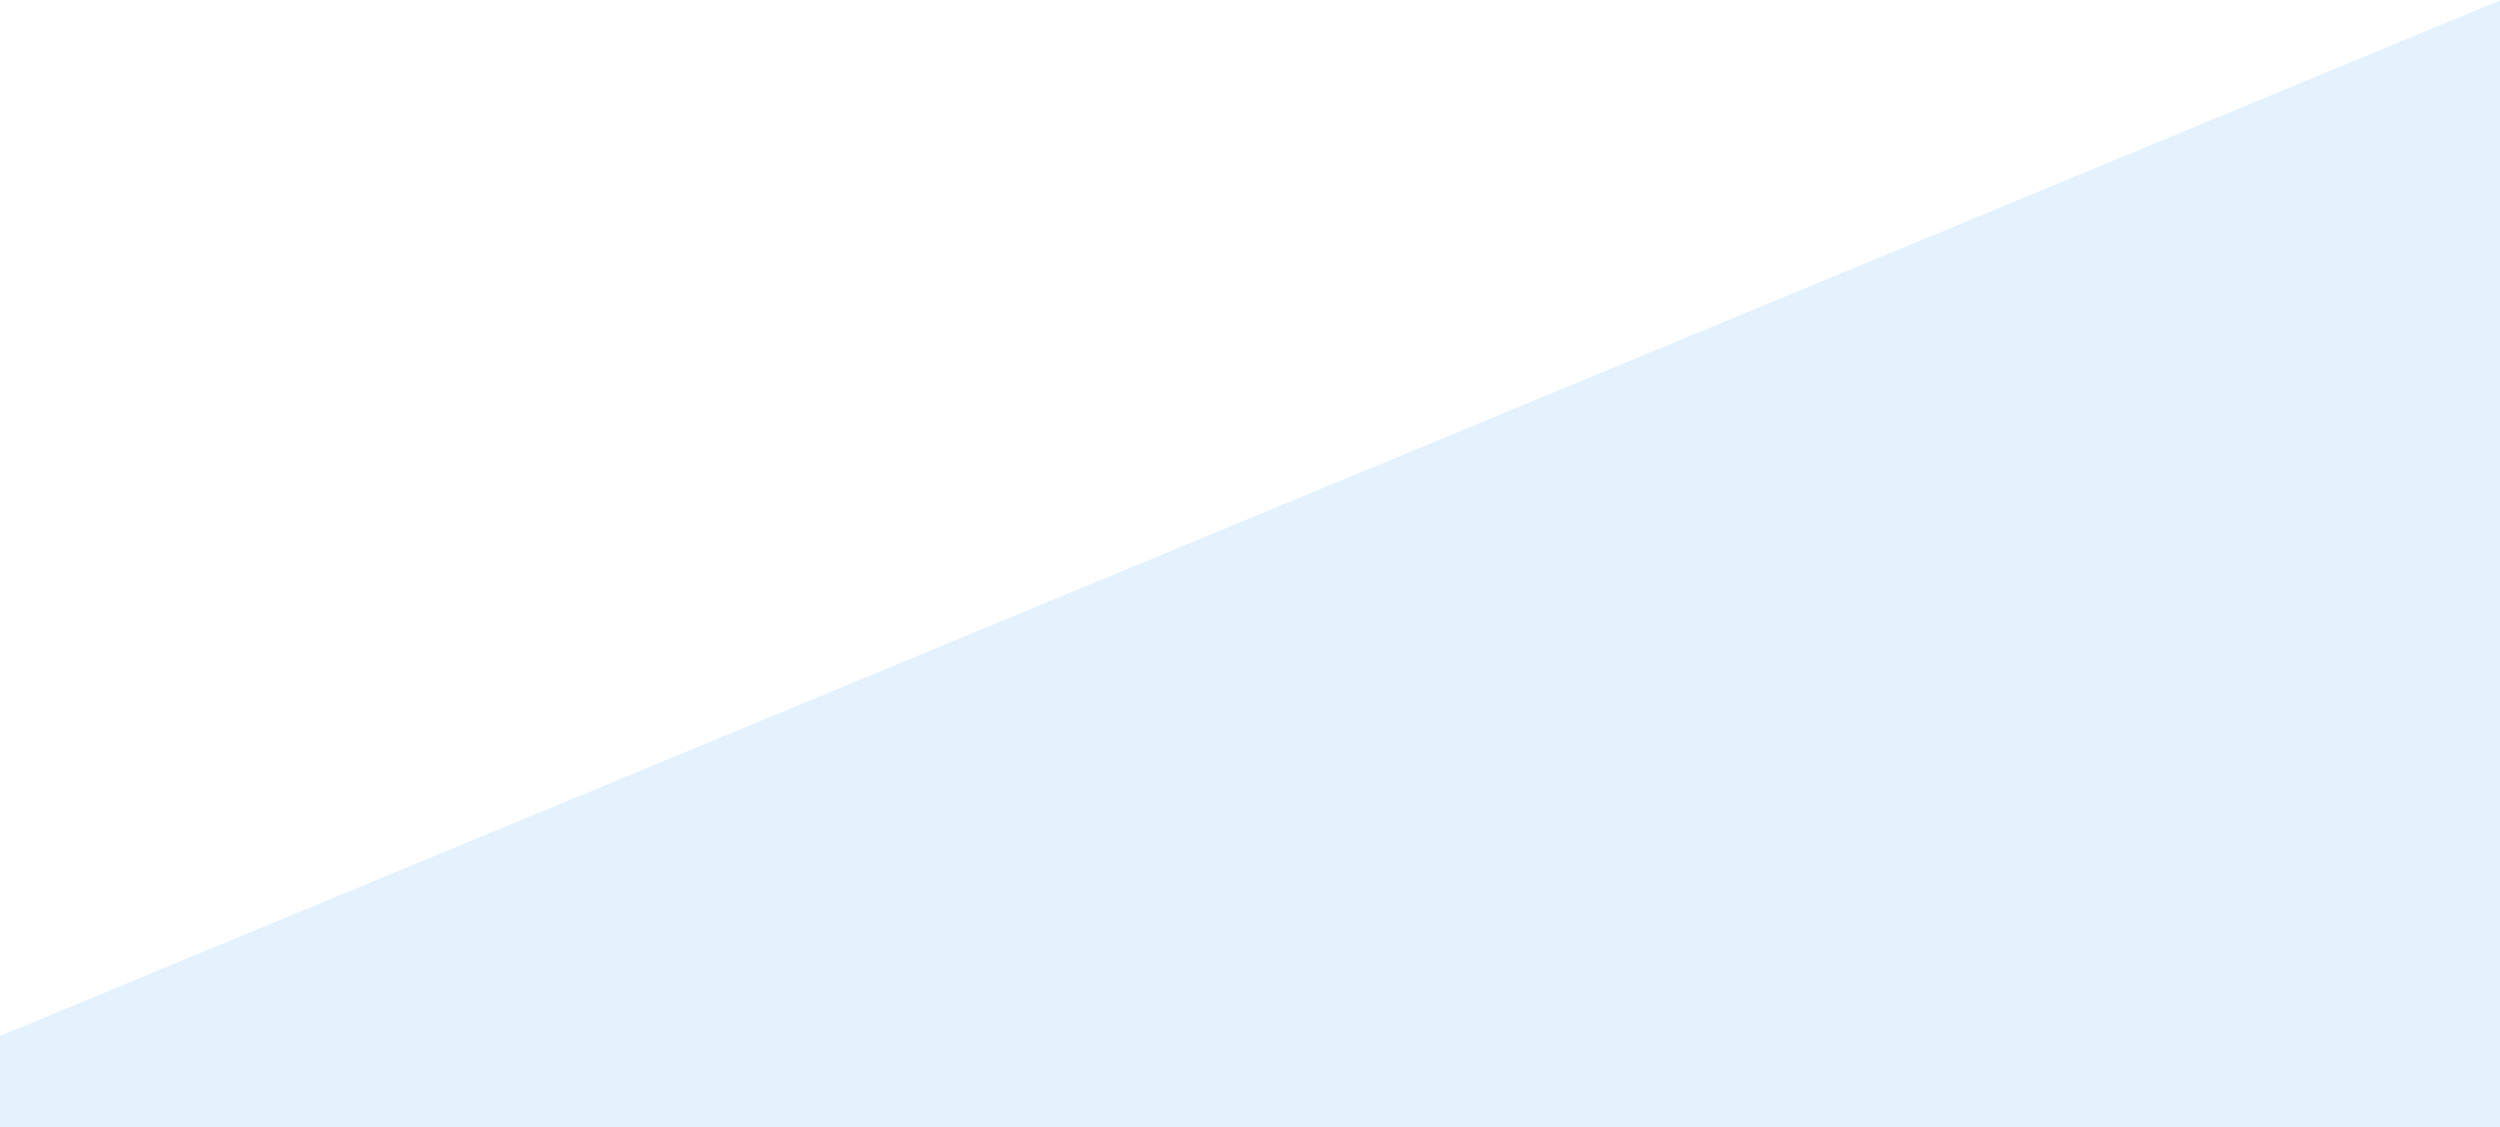
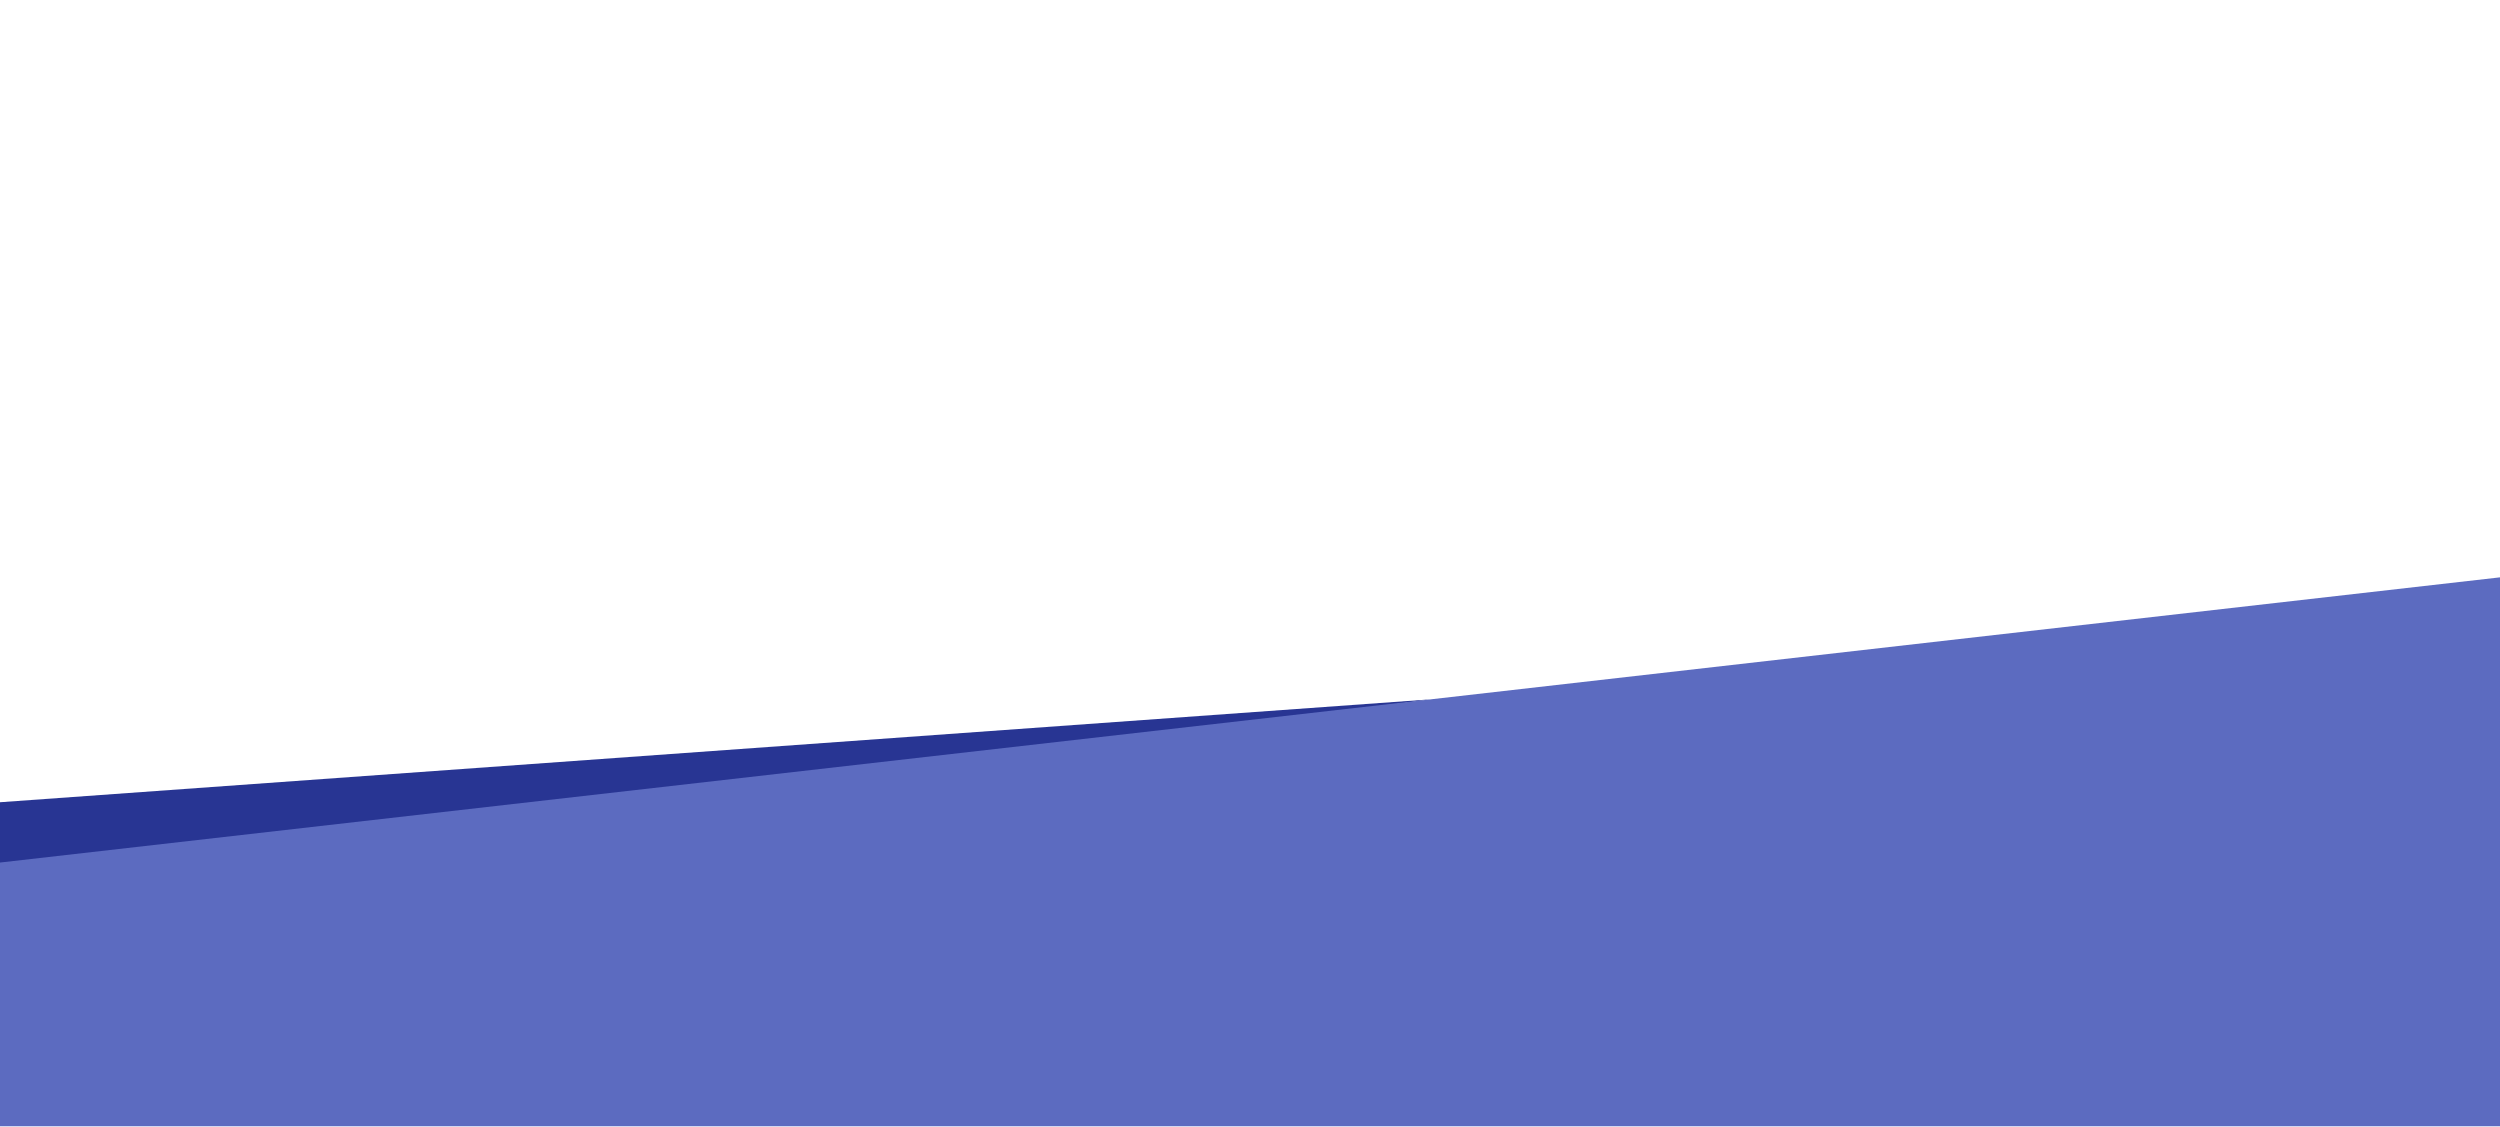
- <svg xmlns="http://www.w3.org/2000/svg" version="1.1" id="Layer_1" x="0px" y="0px" viewBox="0 0 2218.8 1000" style="enable-background:new 0 0 2218.8 1000;" xml:space="preserve">
+ <svg xmlns="http://www.w3.org/2000/svg" version="1.1" id="Layer_1" x="0px" y="0px" viewBox="0 0 2910 1311" style="enable-background:new 0 0 2910 1311;" xml:space="preserve">
  <style type="text/css">
- 	.st0{fill:#E3F2FD;}
+ 	.st0{fill:#283593;}
+ 	.st1{fill:#5C6BC0;}
</style>
-   <polygon class="st0" points="-0.2,919.5 -0.2,1641.9 1067,1641.9 2219,1164.7 2219,0.3 " />
+   <polygon class="st0" points="1664.4,814.1 0,933.8 0,1046 " />
+   <polygon class="st1" points="2910.2,1311 2910.2,672 0,1004 0,1311 " />
</svg>
